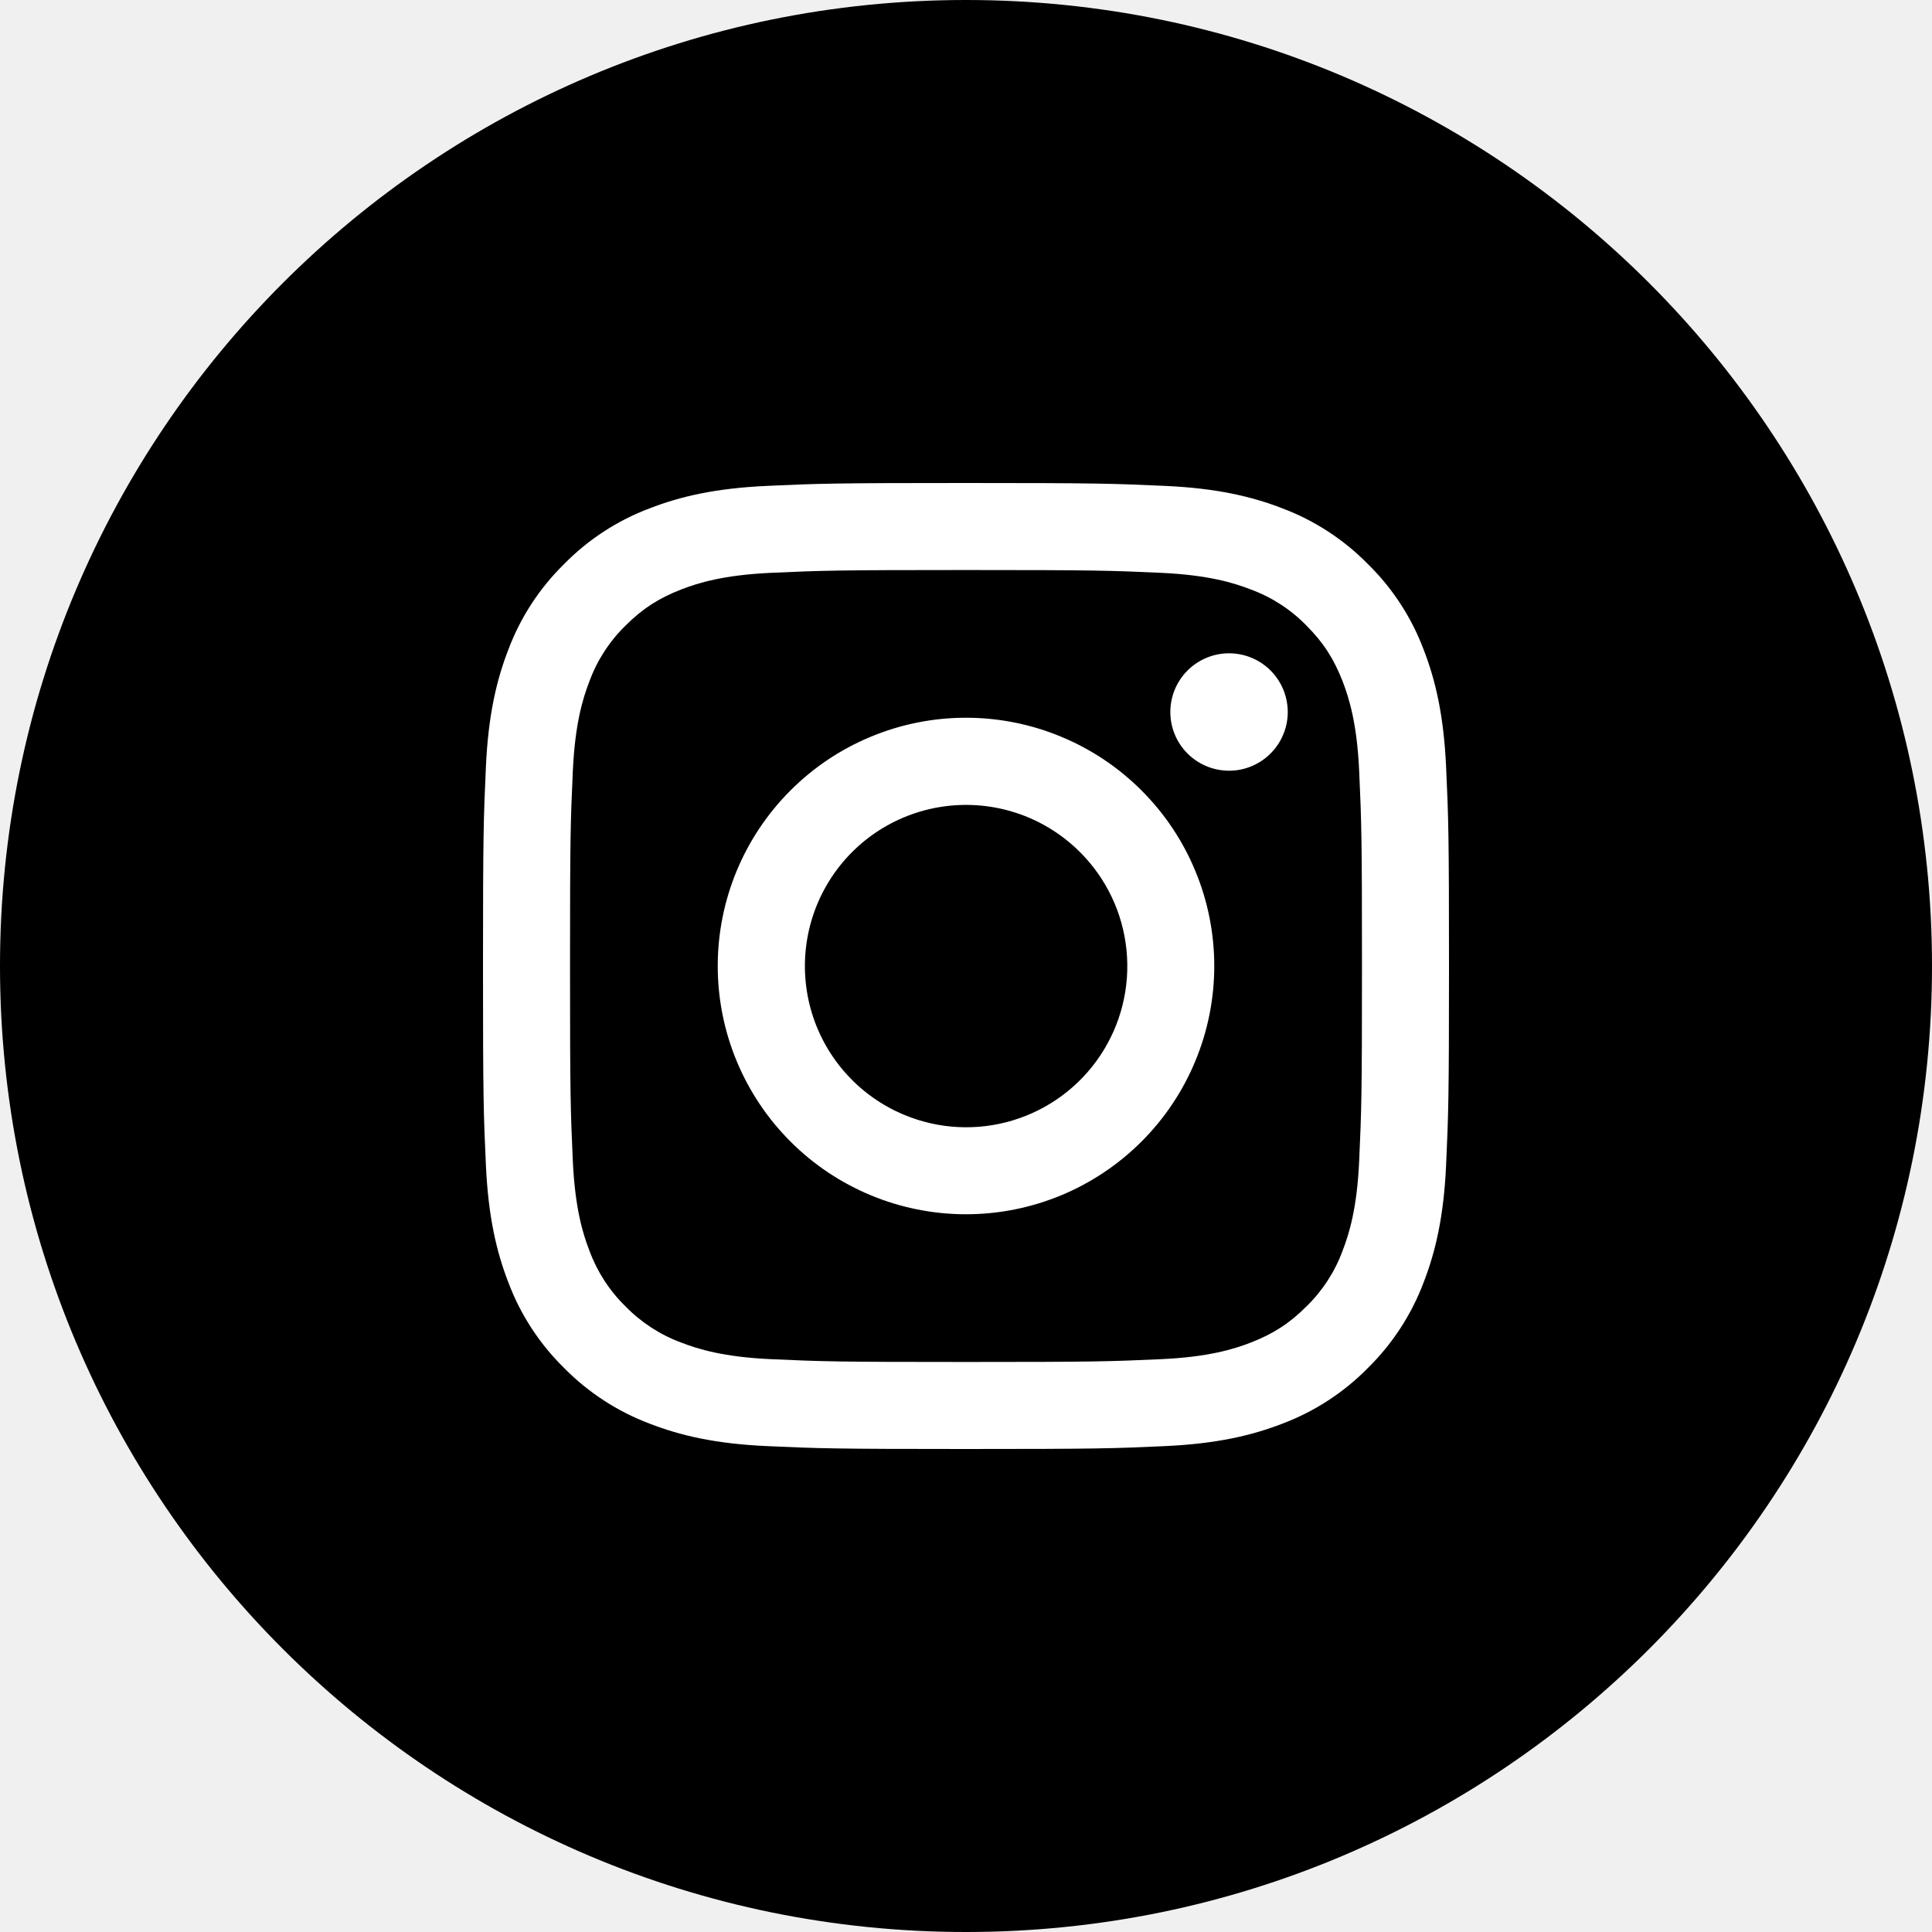
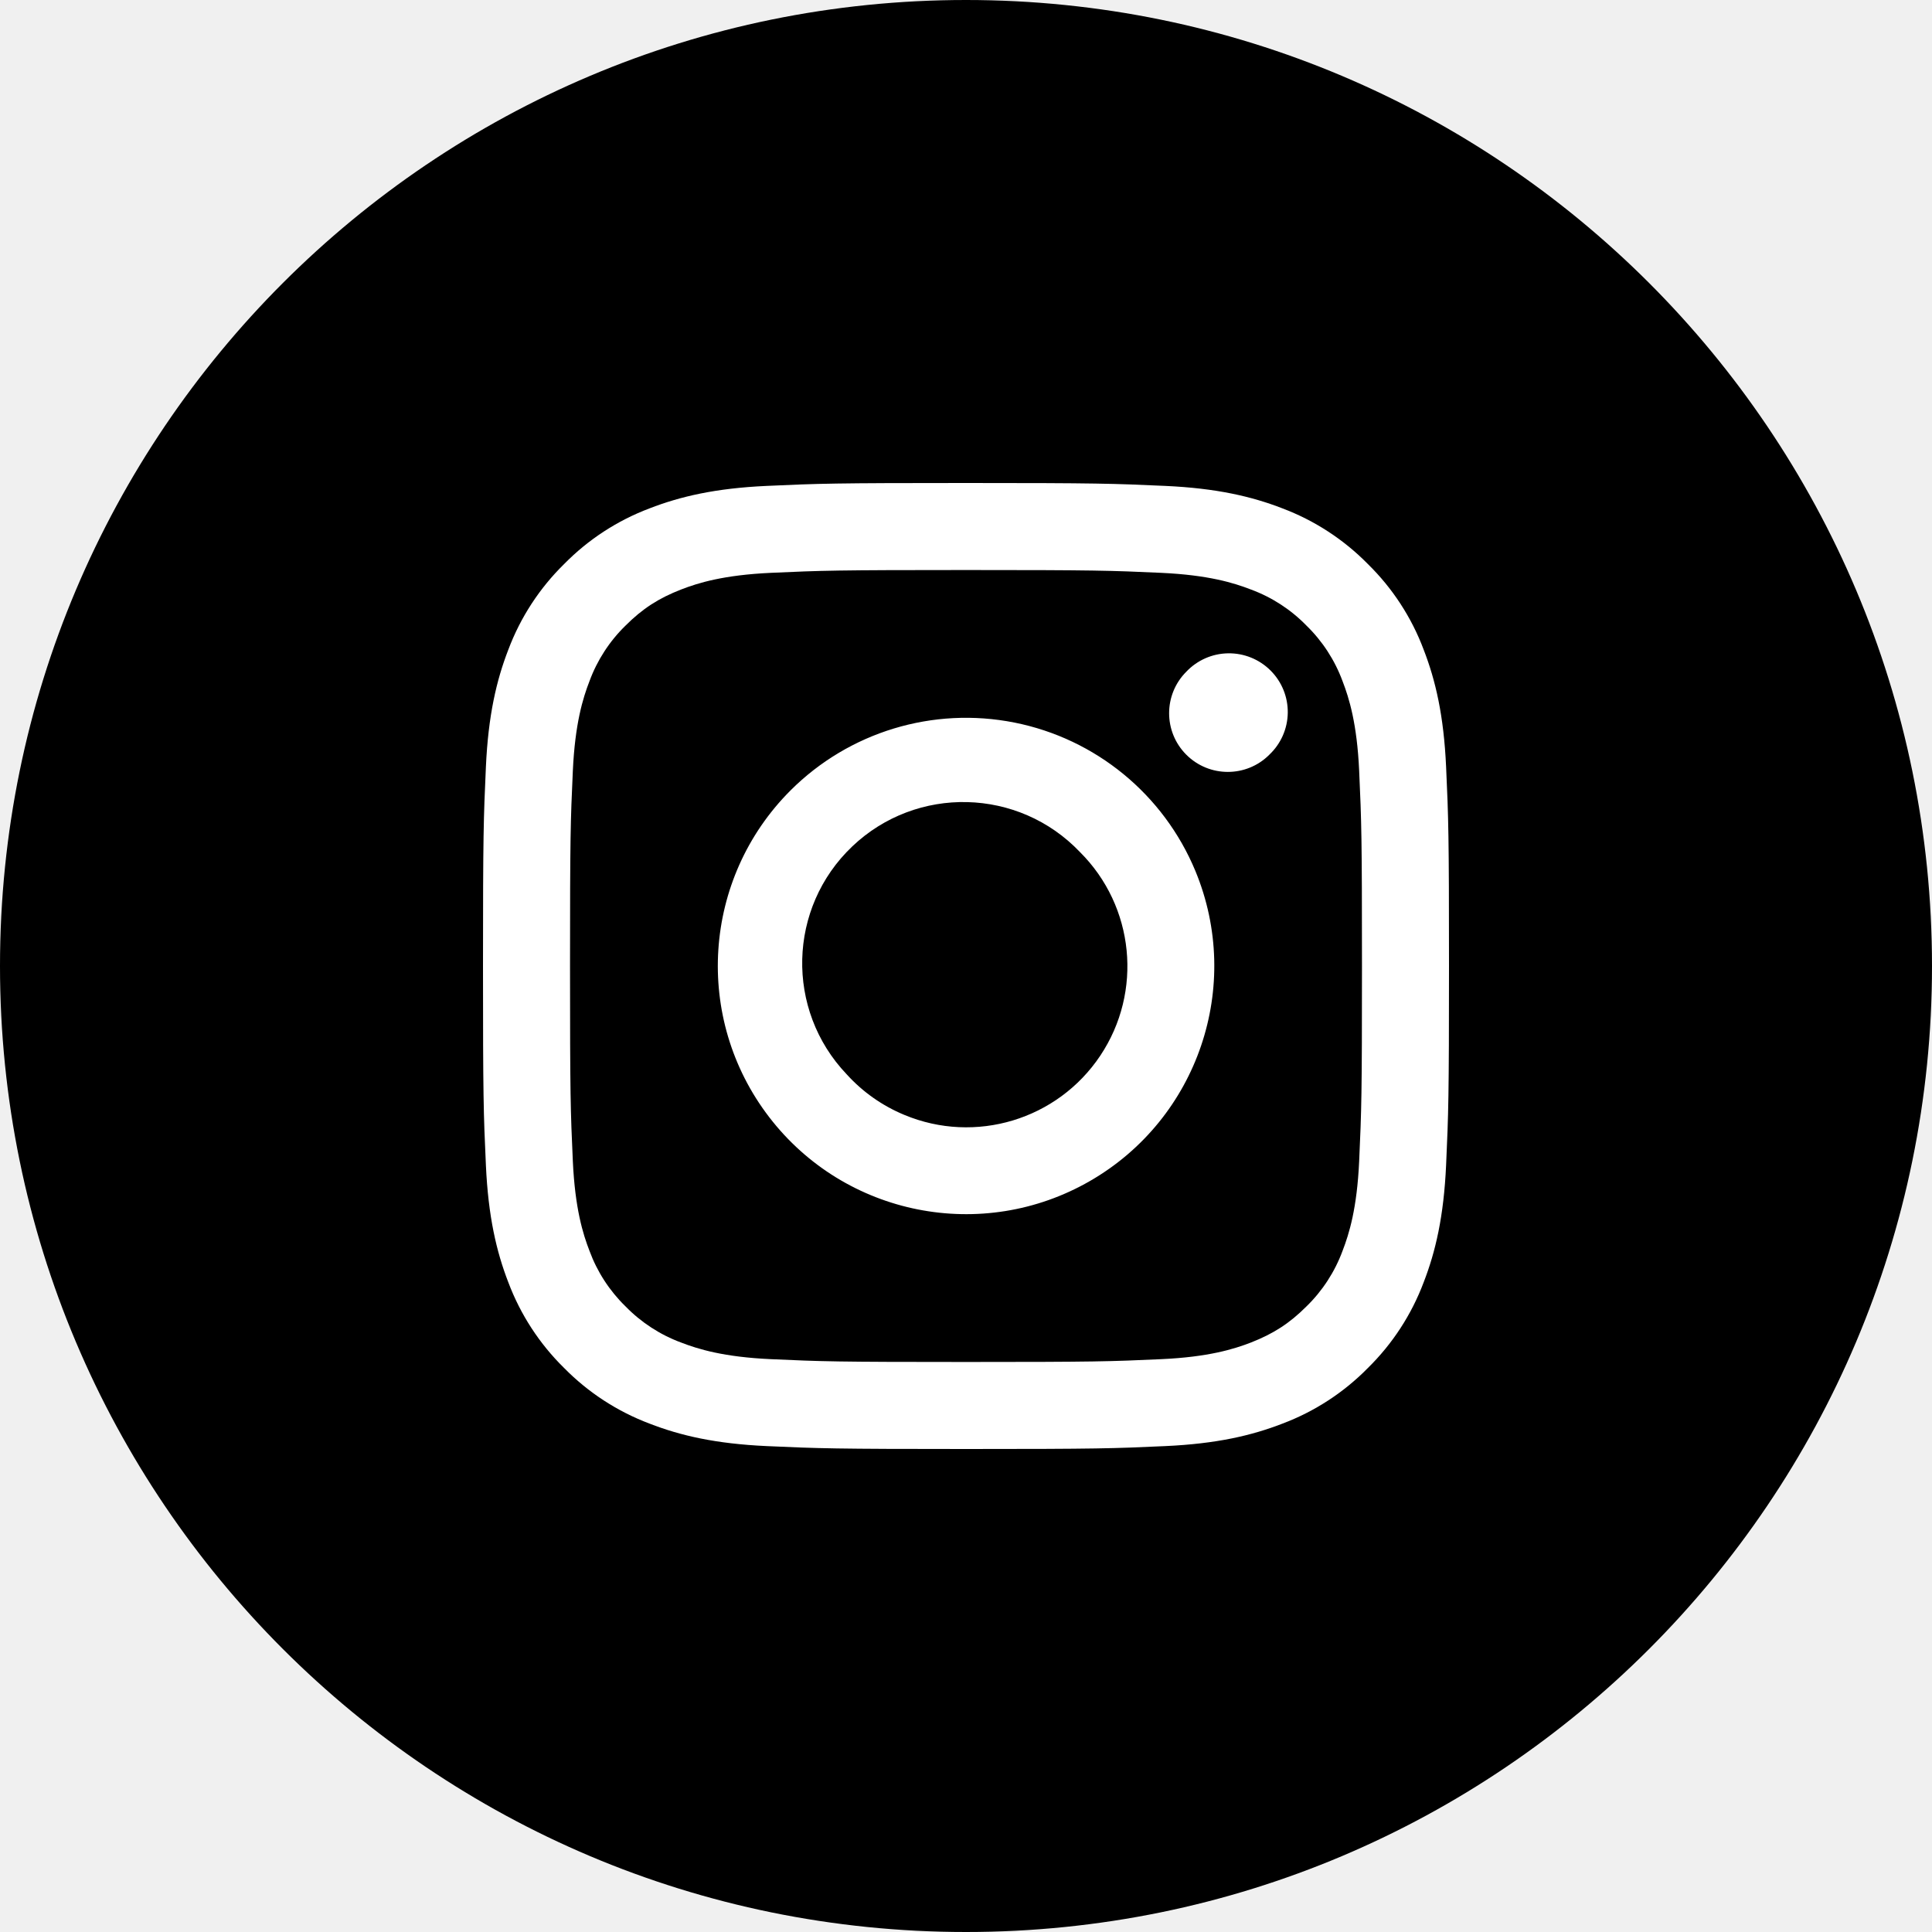
- <svg xmlns="http://www.w3.org/2000/svg" width="48" height="48" viewBox="0 0 48 48" fill="none">
+ <svg xmlns="http://www.w3.org/2000/svg" width="48" height="48" fill="none">
  <rect width="48" height="48" rx="24" fill="currentColor" />
  <g clip-path="url(#clip0_771_2829)">
-     <path fill-rule="evenodd" clip-rule="evenodd" d="M19.053 12.072C20.332 12.013 20.74 12 24 12C27.26 12 27.668 12.014 28.946 12.072C30.225 12.13 31.098 12.334 31.861 12.63C32.661 12.932 33.386 13.404 33.986 14.015C34.597 14.614 35.068 15.338 35.37 16.139C35.666 16.902 35.869 17.775 35.928 19.052C35.987 20.334 36 20.741 36 24C36 27.26 35.986 27.668 35.928 28.947C35.87 30.224 35.666 31.096 35.37 31.86C35.068 32.661 34.596 33.386 33.986 33.986C33.386 34.597 32.661 35.068 31.861 35.37C31.098 35.666 30.225 35.869 28.948 35.928C27.668 35.987 27.26 36 24 36C20.74 36 20.332 35.986 19.053 35.928C17.776 35.87 16.904 35.666 16.14 35.37C15.339 35.068 14.614 34.596 14.014 33.986C13.403 33.387 12.931 32.662 12.63 31.861C12.334 31.098 12.131 30.225 12.072 28.948C12.013 27.666 12 27.259 12 24C12 20.74 12.014 20.332 12.072 19.054C12.13 17.775 12.334 16.902 12.63 16.139C12.931 15.338 13.404 14.613 14.015 14.014C14.614 13.403 15.339 12.931 16.139 12.63C16.902 12.334 17.775 12.131 19.052 12.072H19.053ZM28.849 14.232C27.584 14.174 27.204 14.162 24 14.162C20.796 14.162 20.416 14.174 19.151 14.232C17.98 14.286 17.346 14.481 16.922 14.646C16.363 14.864 15.962 15.122 15.542 15.542C15.144 15.93 14.838 16.401 14.646 16.922C14.481 17.346 14.286 17.98 14.232 19.151C14.174 20.416 14.162 20.796 14.162 24C14.162 27.204 14.174 27.584 14.232 28.849C14.286 30.02 14.481 30.654 14.646 31.078C14.838 31.598 15.144 32.071 15.542 32.458C15.93 32.856 16.402 33.163 16.922 33.355C17.346 33.519 17.98 33.715 19.151 33.768C20.416 33.826 20.795 33.838 24 33.838C27.205 33.838 27.584 33.826 28.849 33.768C30.02 33.715 30.654 33.519 31.078 33.355C31.637 33.136 32.038 32.878 32.458 32.458C32.856 32.071 33.163 31.598 33.355 31.078C33.519 30.654 33.715 30.02 33.768 28.849C33.826 27.584 33.838 27.204 33.838 24C33.838 20.796 33.826 20.416 33.768 19.151C33.715 17.98 33.519 17.346 33.355 16.922C33.136 16.363 32.878 15.962 32.458 15.542C32.071 15.144 31.599 14.838 31.078 14.646C30.654 14.481 30.02 14.286 28.849 14.232ZM22.467 27.699C23.323 28.056 24.276 28.104 25.164 27.835C26.051 27.567 26.818 26.999 27.333 26.228C27.849 25.457 28.08 24.531 27.988 23.608C27.897 22.686 27.488 21.824 26.831 21.169C26.412 20.751 25.906 20.43 25.349 20.231C24.791 20.032 24.197 19.959 23.608 20.017C23.019 20.075 22.45 20.263 21.942 20.567C21.435 20.871 21.001 21.284 20.672 21.777C20.343 22.269 20.128 22.828 20.041 23.413C19.954 23.998 19.998 24.596 20.169 25.162C20.341 25.729 20.636 26.25 21.034 26.689C21.431 27.128 21.921 27.473 22.467 27.699ZM19.639 19.639C20.211 19.066 20.891 18.611 21.64 18.302C22.388 17.991 23.19 17.832 24 17.832C24.81 17.832 25.612 17.991 26.36 18.302C27.109 18.611 27.789 19.066 28.361 19.639C28.934 20.211 29.389 20.891 29.698 21.64C30.009 22.388 30.168 23.19 30.168 24C30.168 24.81 30.009 25.612 29.698 26.36C29.389 27.109 28.934 27.789 28.361 28.361C27.205 29.518 25.636 30.168 24 30.168C22.364 30.168 20.795 29.518 19.639 28.361C18.482 27.205 17.832 25.636 17.832 24C17.832 22.364 18.482 20.795 19.639 19.639ZM31.536 18.75C31.678 18.617 31.792 18.456 31.87 18.277C31.949 18.099 31.991 17.906 31.994 17.711C31.996 17.516 31.96 17.322 31.887 17.141C31.813 16.96 31.704 16.796 31.567 16.658C31.428 16.52 31.264 16.411 31.084 16.338C30.903 16.265 30.709 16.228 30.514 16.231C30.319 16.234 30.126 16.276 29.948 16.355C29.769 16.433 29.608 16.547 29.474 16.689C29.214 16.965 29.071 17.331 29.077 17.711C29.082 18.09 29.235 18.453 29.504 18.721C29.772 18.989 30.134 19.142 30.514 19.148C30.893 19.154 31.26 19.011 31.536 18.75Z" fill="white" />
+     <path fill-rule="evenodd" clip-rule="evenodd" d="M19.053 12.072C20.333 12.013 20.74 12 24 12s3.668.014 4.946.072c1.279.058 2.151.262 2.915.558.8.302 1.525.774 2.125 1.385a5.862 5.862 0 0 1 1.384 2.124c.296.764.5 1.636.558 2.913.059 1.282.072 1.69.072 4.948 0 3.26-.014 3.668-.072 4.947-.058 1.277-.262 2.15-.558 2.913a5.887 5.887 0 0 1-1.384 2.126 5.885 5.885 0 0 1-2.125 1.384c-.764.296-1.636.5-2.913.558-1.28.059-1.688.072-4.948.072-3.26 0-3.668-.014-4.947-.072-1.277-.058-2.15-.262-2.913-.558a5.889 5.889 0 0 1-2.126-1.384 5.882 5.882 0 0 1-1.384-2.125c-.296-.764-.5-1.636-.558-2.913C12.013 27.666 12 27.258 12 24c0-3.26.014-3.668.072-4.946.058-1.279.262-2.151.558-2.915.301-.8.774-1.526 1.385-2.125a5.882 5.882 0 0 1 2.124-1.384c.764-.296 1.636-.5 2.913-.558Zm9.796 2.16c-1.265-.058-1.645-.07-4.849-.07s-3.584.012-4.85.07c-1.17.054-1.804.249-2.228.414-.56.218-.96.476-1.38.896a3.72 3.72 0 0 0-.896 1.38c-.165.424-.36 1.058-.414 2.229-.058 1.265-.07 1.645-.07 4.849s.012 3.584.07 4.85c.054 1.17.249 1.804.414 2.228.191.52.498.993.896 1.38.388.398.86.705 1.38.897.424.164 1.058.36 2.229.413 1.265.058 1.644.07 4.849.07s3.584-.012 4.85-.07c1.17-.053 1.804-.249 2.228-.413.56-.219.96-.477 1.38-.897.398-.387.705-.86.897-1.38.164-.424.36-1.058.413-2.229.058-1.265.07-1.645.07-4.849s-.012-3.584-.07-4.85c-.053-1.17-.249-1.804-.413-2.228a3.725 3.725 0 0 0-.897-1.38 3.723 3.723 0 0 0-1.38-.896c-.424-.165-1.058-.36-2.229-.414Zm-6.382 13.467a4.002 4.002 0 0 0 4.364-6.53 4.002 4.002 0 0 0-5.797 5.52c.397.439.887.784 1.433 1.01Zm-2.828-8.06a6.17 6.17 0 0 1 10.06 2 6.167 6.167 0 1 1-10.06-2Zm11.897-.889a1.456 1.456 0 0 0 .03-2.092 1.46 1.46 0 0 0-2.092.03 1.458 1.458 0 0 0 2.062 2.063Z" fill="#fff" class="label" />
  </g>
</svg>
